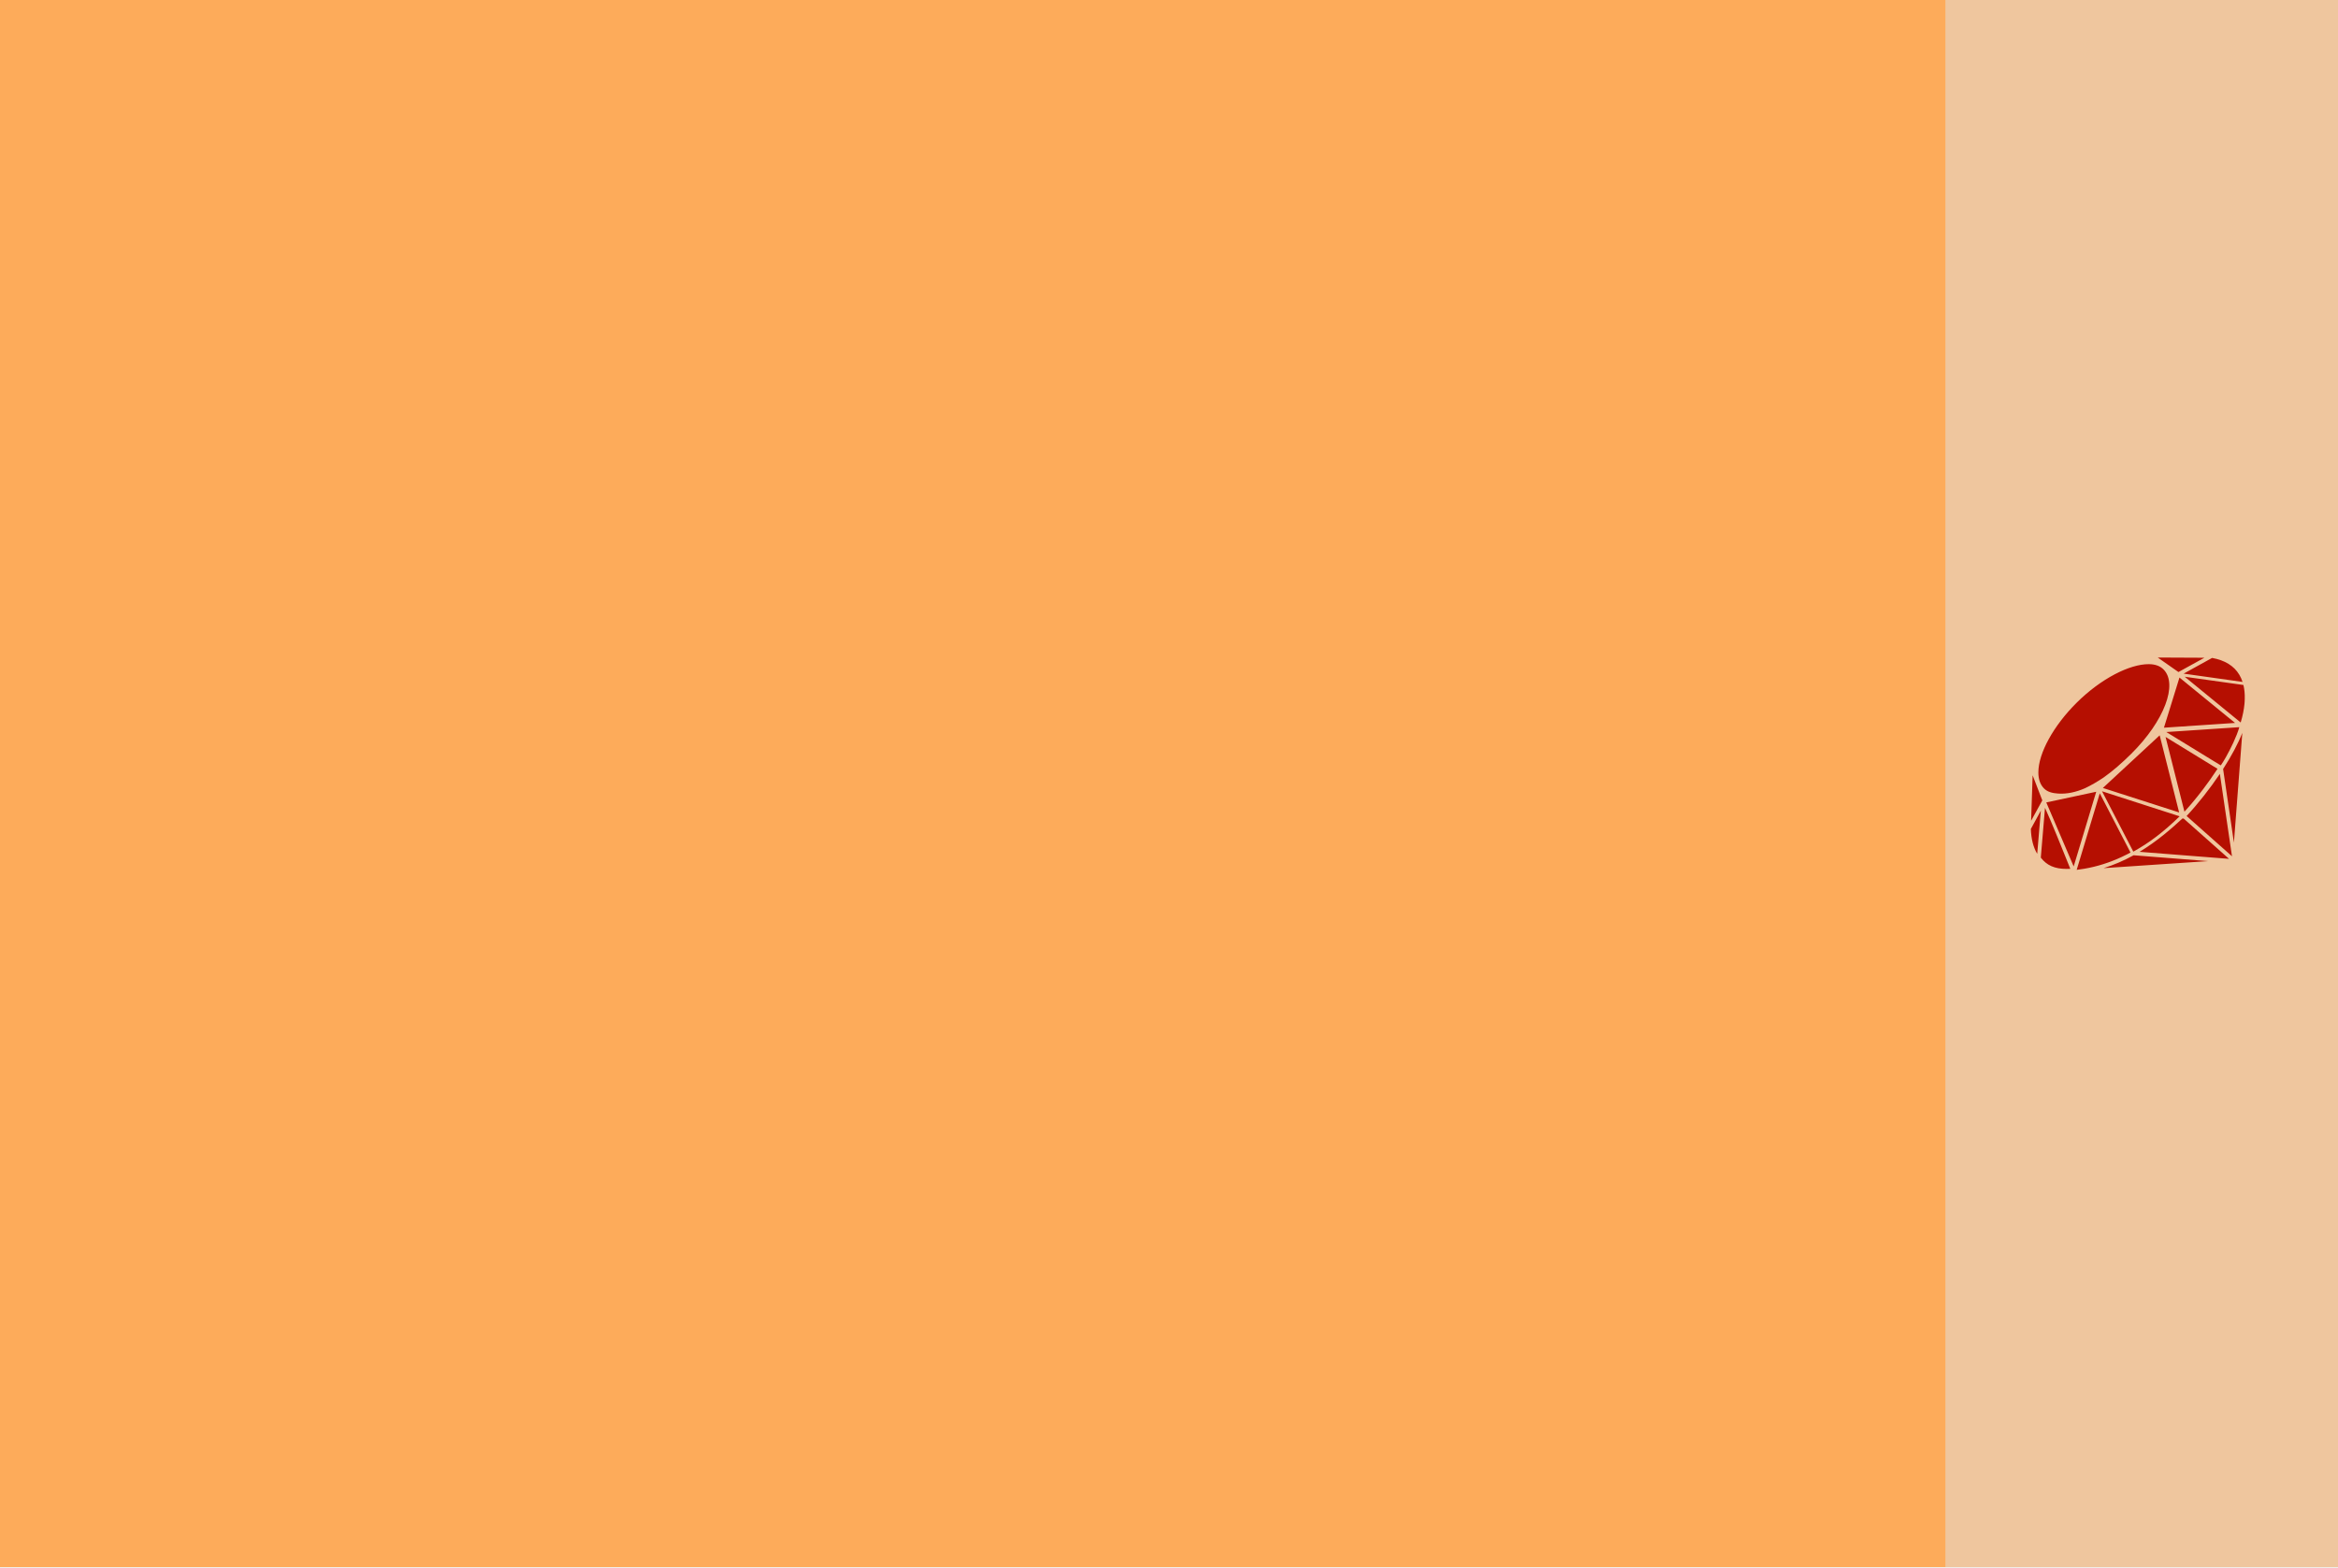
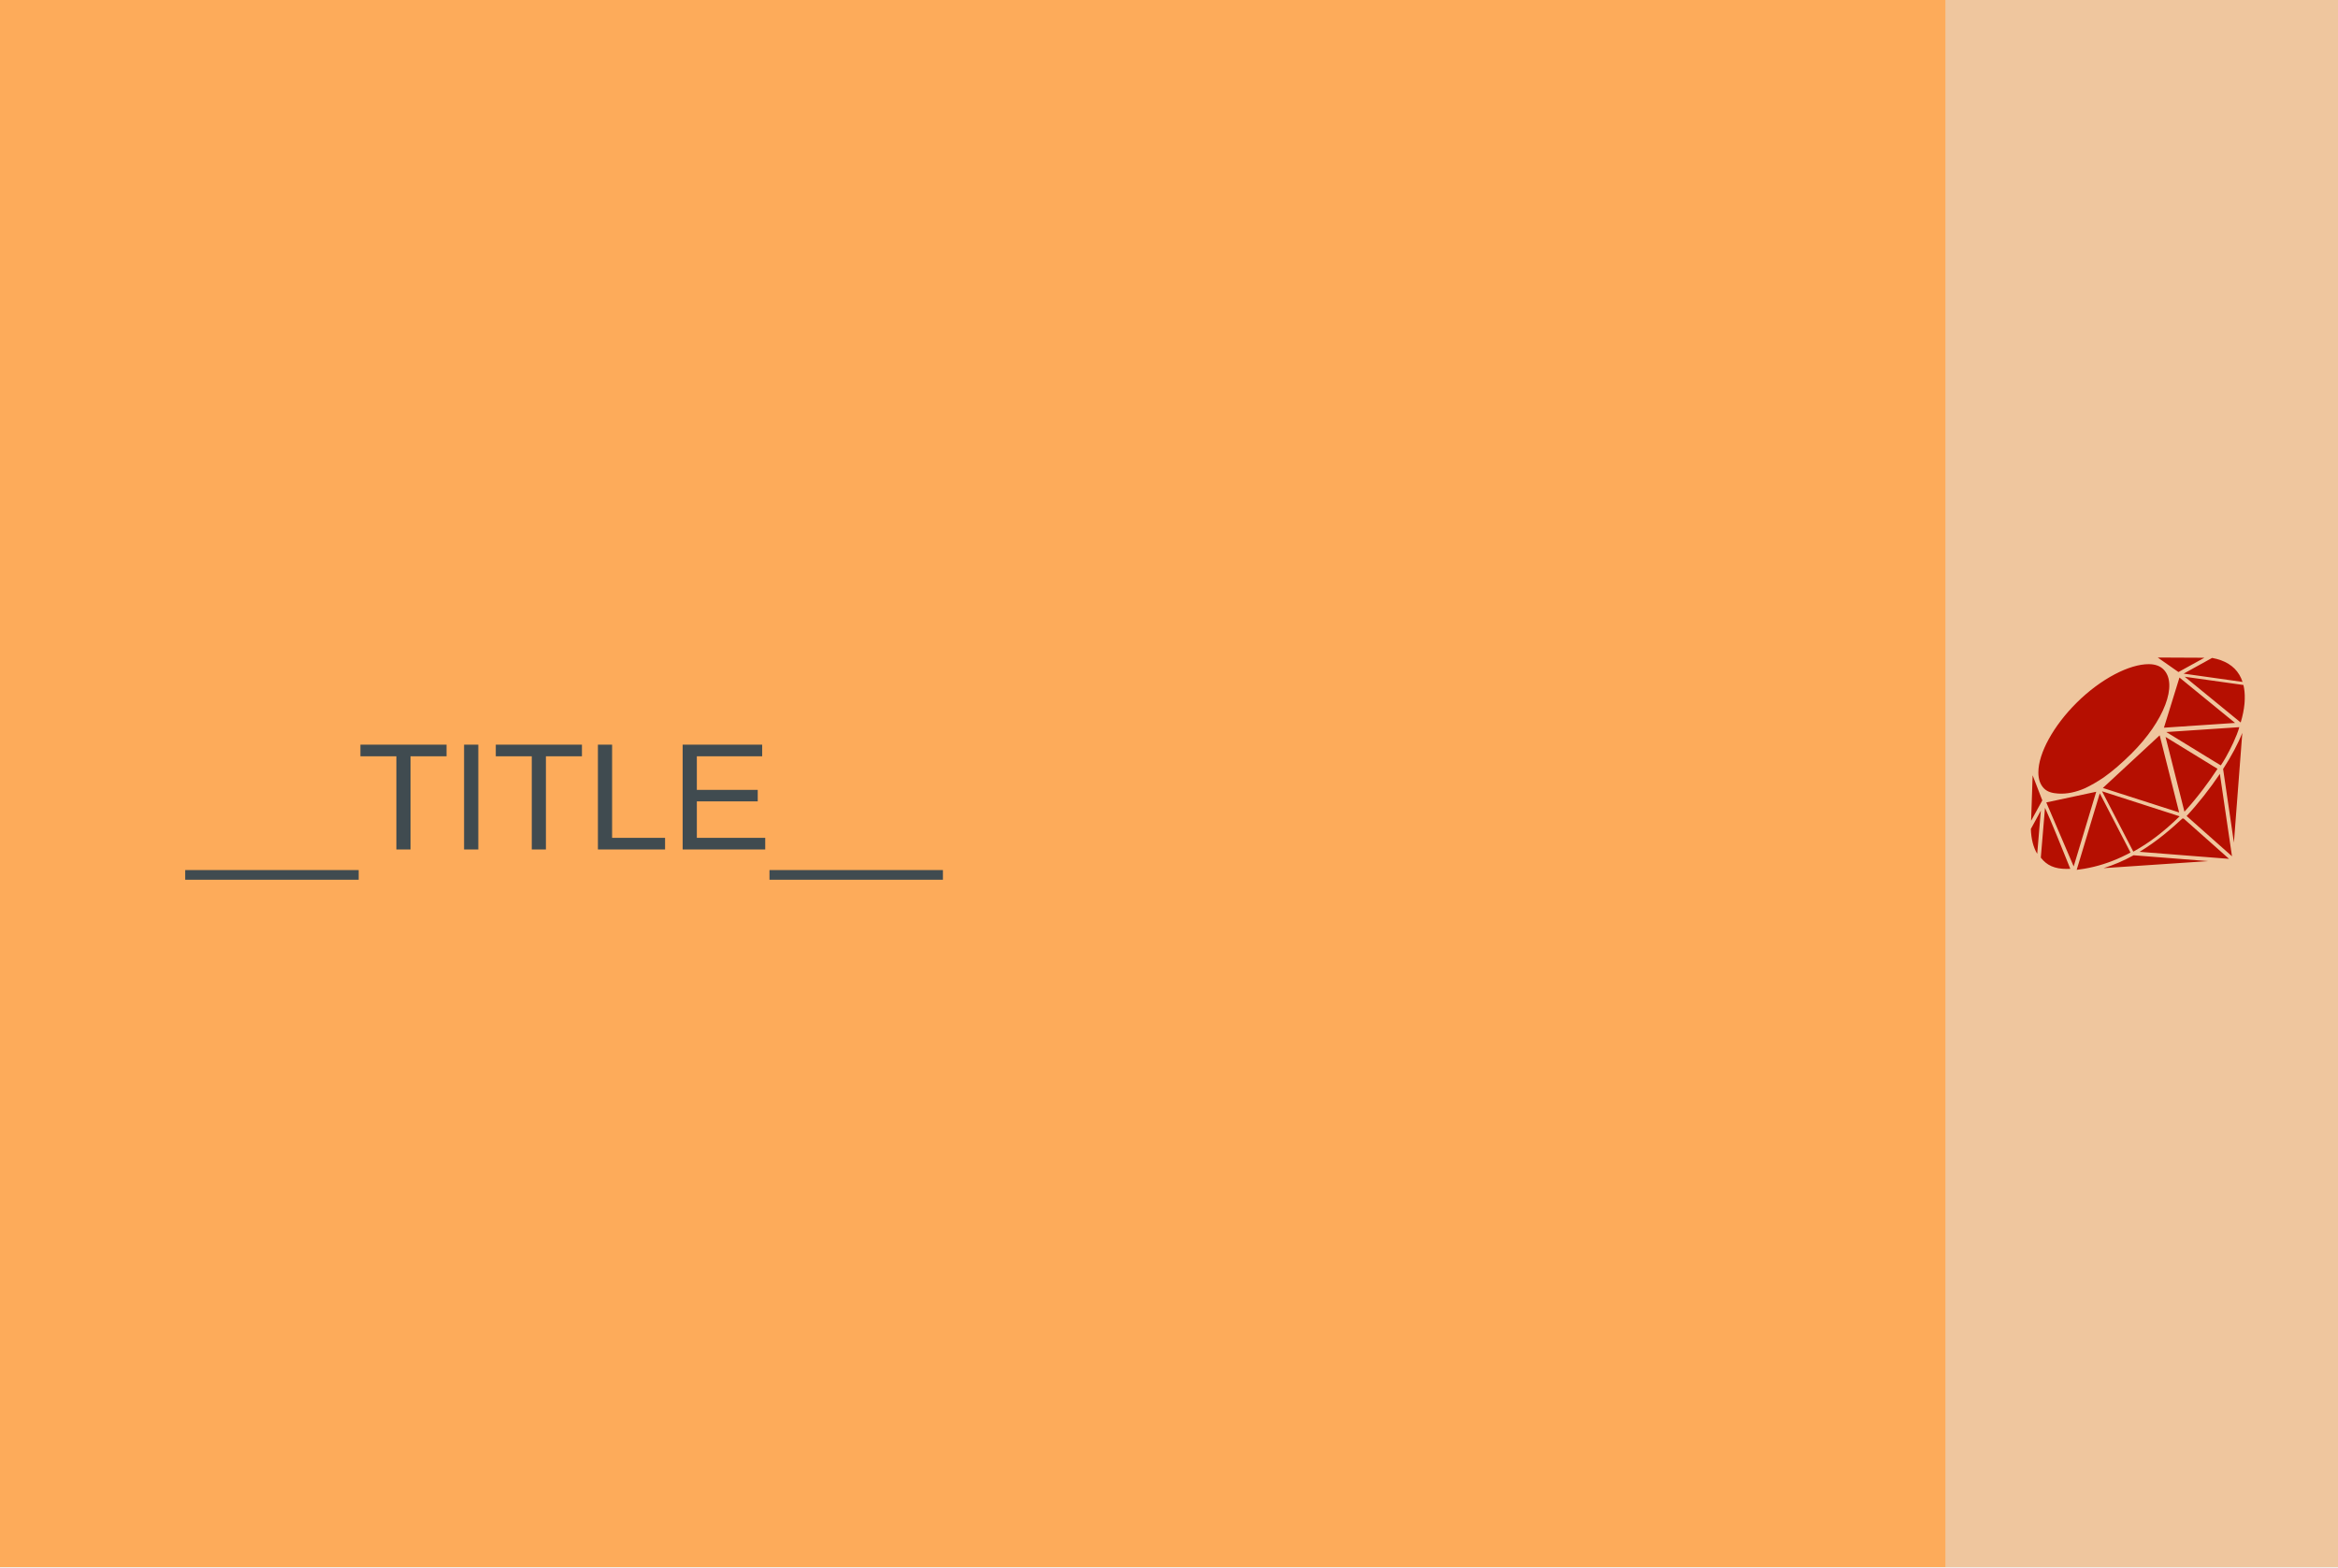
<svg xmlns="http://www.w3.org/2000/svg" width="798" height="535" viewBox="0 0 798 535" fill="none">
  <g clip-path="url(#clip0_3089_300)">
    <rect width="798" height="535" fill="white" />
    <path d="M-4 -1H798V535H-4V-1Z" fill="#FDAB5A" />
    <rect x="664" y="-1" width="134" height="536" fill="#E3E3E3" fill-opacity="0.5" />
    <g clip-path="url(#clip1_3089_300)">
      <path d="M745.292 279.424L760.812 293.201L730.27 290.802C736.254 287.188 741.194 282.866 744.889 279.431C744.949 279.446 745.016 279.446 745.083 279.446C745.15 279.454 745.217 279.439 745.292 279.424ZM762.474 287.657L765.335 250.208C763.919 253.822 761.684 258.032 758.786 262.525L762.474 287.657ZM746.327 278.575L761.818 292.322L757.683 264.194C754.27 269.261 750.18 274.447 746.327 278.575ZM728.236 291.979C724.898 293.827 721.463 295.302 717.991 296.375L753.682 293.976L728.244 291.979H728.236ZM698.432 273.94L707.783 295.787L715.48 270.296L698.432 273.94ZM717.745 269L743.779 277.36L737.133 251.035L717.745 269ZM738.593 248.427L762.861 246.803L743.891 231.305L738.593 248.427ZM752.393 224.547L736.47 224.472L743.548 229.427L752.393 224.547ZM693.775 264.678L693.253 280.206L697.076 273.24L693.775 264.678ZM702.478 270.915C705.503 271.109 708.565 270.438 711.65 269.089C713.729 268.106 715.882 266.861 718.05 265.394C721.15 263.203 724.28 260.461 727.431 257.339C738.757 246.11 743.414 233.548 738.459 228.548C737.274 227.356 735.583 226.745 733.43 226.737C726.902 226.707 717.156 231.618 708.841 239.859C700.906 247.734 695.749 257.078 695.727 263.672C695.72 266.019 696.368 267.86 697.657 269.164C698.797 270.319 700.421 270.788 702.478 270.915ZM726.12 291.607C726.478 291.42 726.828 291.234 727.178 291.048L716.694 270.833L708.811 296.949C708.878 296.942 709.407 296.874 709.407 296.874C710.093 296.785 710.778 296.688 711.449 296.569C715.778 295.831 720.07 294.475 724.19 292.545C724.838 292.247 725.487 291.934 726.12 291.607ZM747.512 274.931L747.758 274.648C747.929 274.447 748.108 274.238 748.28 274.029C748.28 274.029 748.816 273.389 749.025 273.135C749.375 272.711 749.725 272.278 750.075 271.839C750.396 271.436 750.716 271.034 751.044 270.617C751.379 270.185 751.715 269.752 752.05 269.313C752.81 268.314 753.57 267.271 754.39 266.116C755.254 264.894 756.088 263.665 756.878 262.458L755.462 261.593C751.692 259.291 744.122 254.649 739.145 251.587L745.59 277.107C746.193 276.451 746.827 275.736 747.512 274.931ZM765.715 233.846L745.679 231.029L764.784 246.654C765.454 244.441 765.894 242.295 766.08 240.268C766.11 239.985 766.125 239.702 766.14 239.412C766.155 239.143 766.162 238.883 766.17 238.614C766.222 236.886 766.065 235.284 765.715 233.846ZM758.011 261.251C758.063 261.184 758.115 261.117 758.175 261.027C758.555 260.491 759.099 259.604 759.702 258.539C761.379 255.58 763.45 251.356 764.314 248.249L739.398 249.91C744.599 253.107 752.191 257.756 755.969 260.066L757.981 261.295C757.988 261.281 758.003 261.266 758.011 261.251ZM728.139 290.742L728.214 290.697C733.653 287.687 738.511 283.977 743.951 278.679L717.462 270.132L728.139 290.742ZM693.164 283.001C693.283 286.45 694.013 289.297 695.34 291.487L696.576 276.749L693.164 283.001ZM697.992 275.78L696.562 292.784C698.596 295.444 701.315 296.636 705.354 296.636C705.764 296.636 706.181 296.621 706.635 296.606L705.92 294.833C704.378 290.988 699.974 280.042 697.992 275.78ZM765.417 232.795C765.127 231.893 764.747 231.066 764.299 230.321C762.496 227.318 759.382 225.396 755.03 224.606L745.322 229.971L765.417 232.795Z" fill="#B50F01" />
    </g>
+     <text x="64" y="290" font-family="Arial, Helvetica, sans-serif" font-size="52" font-weight="100" fill="#404B50">__TITLE__</text>
  </g>
  <defs>
    <clipPath id="clip0_3089_300">
      <rect width="798" height="535" fill="white" />
    </clipPath>
    <clipPath id="clip1_3089_300">
      <rect width="74.511" height="74.511" fill="white" transform="translate(692.419 223.459)" />
    </clipPath>
  </defs>
</svg>
